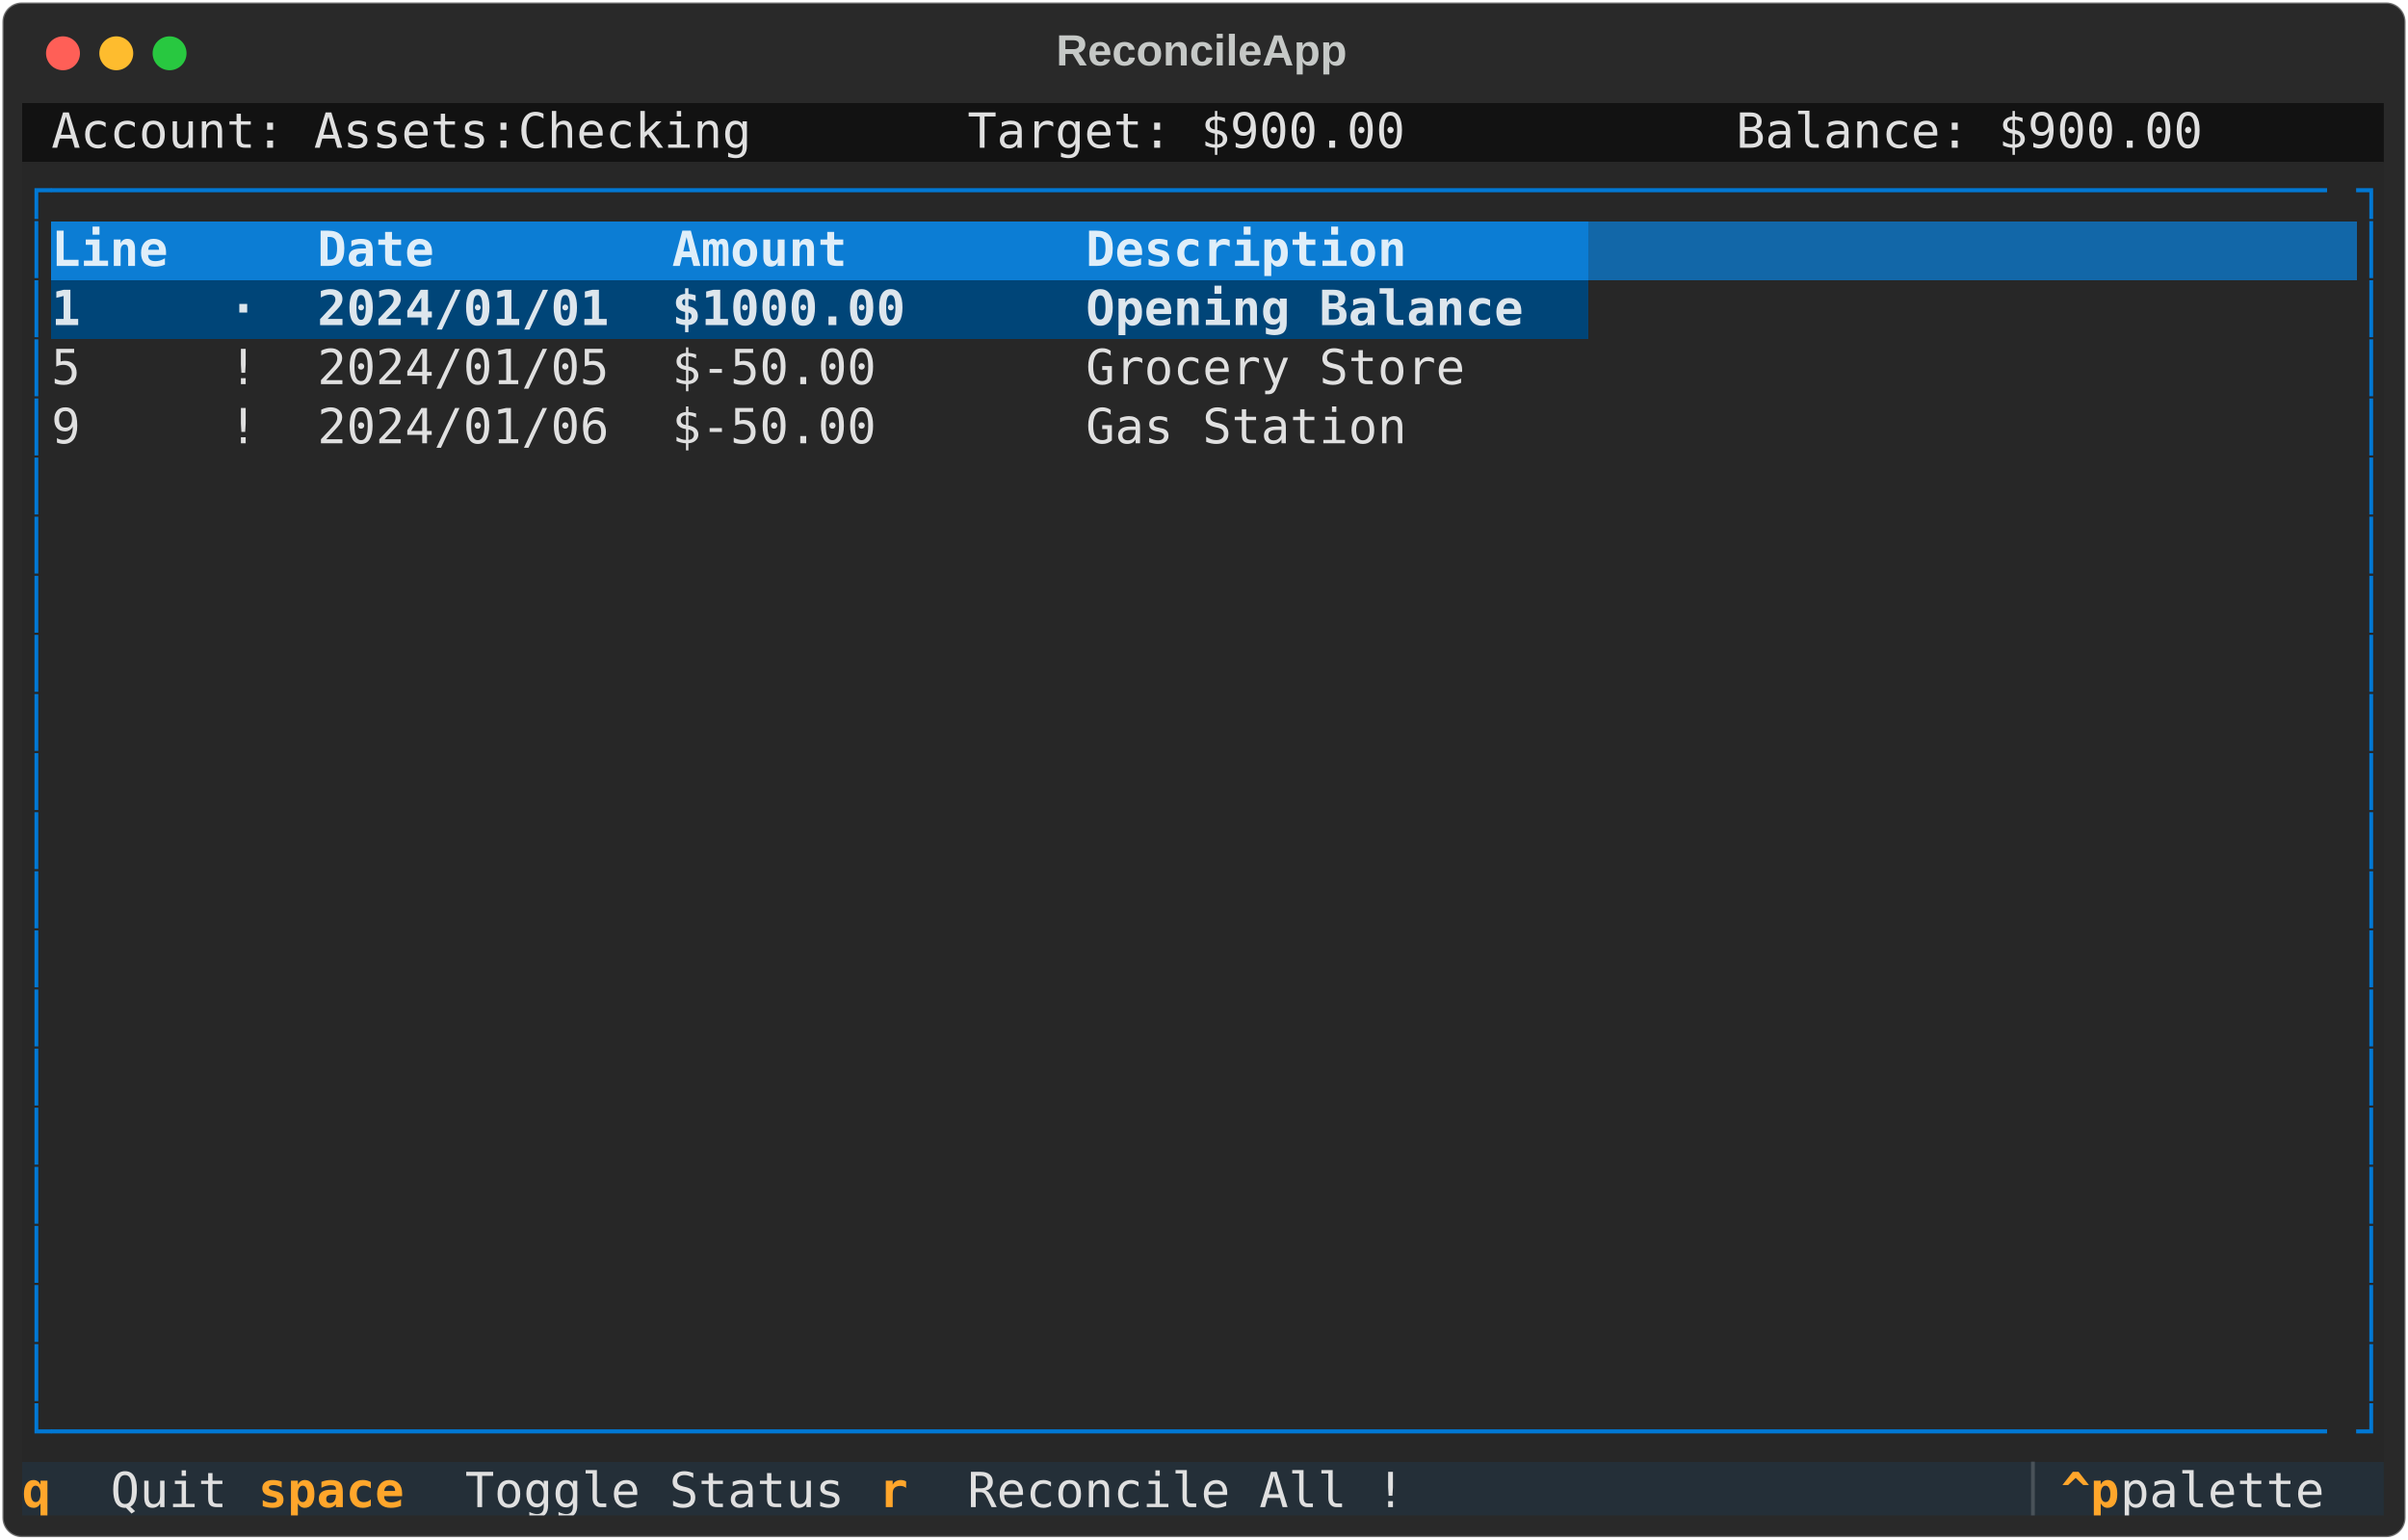
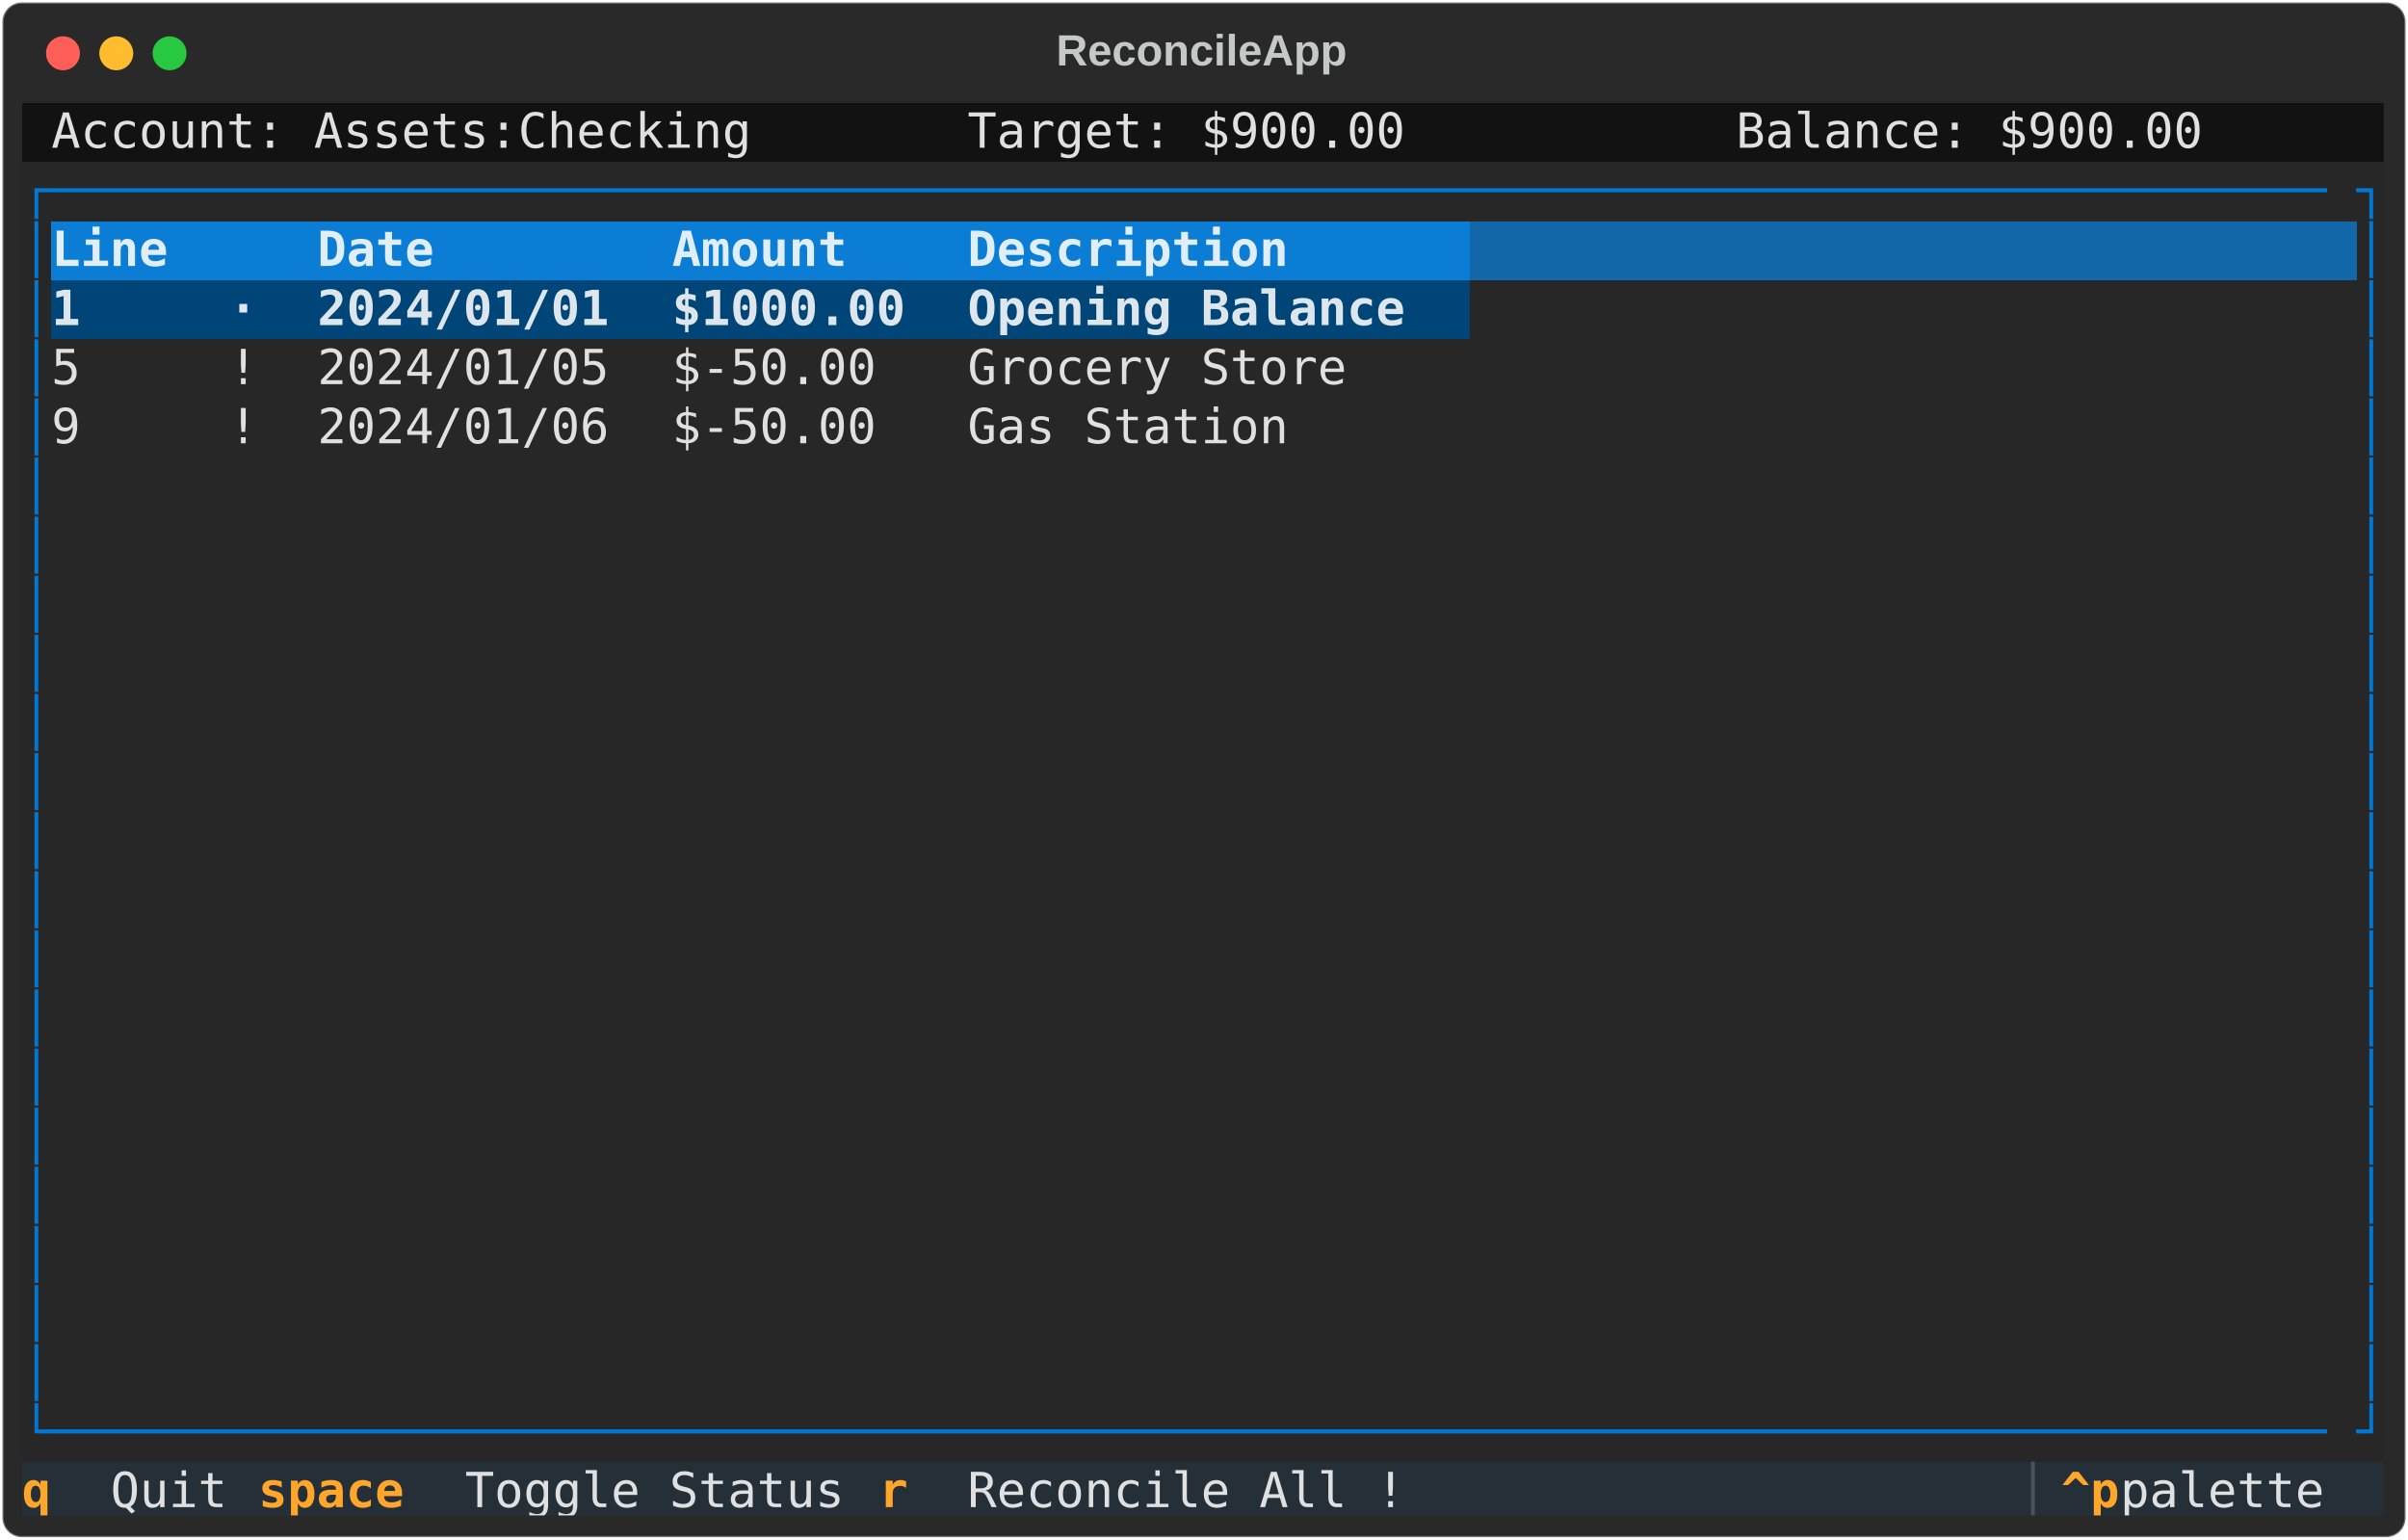
<svg xmlns="http://www.w3.org/2000/svg" class="rich-terminal" viewBox="0 0 994 635.6">
  <style>

    @font-face {
        font-family: "Fira Code";
        src: local("FiraCode-Regular"),
                url("https://cdnjs.cloudflare.com/ajax/libs/firacode/6.2.0/woff2/FiraCode-Regular.woff2") format("woff2"),
                url("https://cdnjs.cloudflare.com/ajax/libs/firacode/6.2.0/woff/FiraCode-Regular.woff") format("woff");
        font-style: normal;
        font-weight: 400;
    }
    @font-face {
        font-family: "Fira Code";
        src: local("FiraCode-Bold"),
                url("https://cdnjs.cloudflare.com/ajax/libs/firacode/6.2.0/woff2/FiraCode-Bold.woff2") format("woff2"),
                url("https://cdnjs.cloudflare.com/ajax/libs/firacode/6.2.0/woff/FiraCode-Bold.woff") format("woff");
        font-style: bold;
        font-weight: 700;
    }

-     .terminal-2423263764-matrix {
+     .terminal-3139310100-matrix {
        font-family: Fira Code, monospace;
        font-size: 20px;
        line-height: 24.4px;
        font-variant-east-asian: full-width;
    }

-     .terminal-2423263764-title {
+     .terminal-3139310100-title {
        font-size: 18px;
        font-weight: bold;
        font-family: arial;
    }

-     .terminal-2423263764-r1 { fill: #c5c8c6 }
- .terminal-2423263764-r2 { fill: #e0e0e0 }
- .terminal-2423263764-r3 { fill: #0178d4 }
- .terminal-2423263764-r4 { fill: #dfeef9;font-weight: bold }
- .terminal-2423263764-r5 { fill: #dfeef9 }
- .terminal-2423263764-r6 { fill: #dde6ed;font-weight: bold }
- .terminal-2423263764-r7 { fill: #ffa62b;font-weight: bold }
- .terminal-2423263764-r8 { fill: #495259 }
+     .terminal-3139310100-r1 { fill: #c5c8c6 }
+ .terminal-3139310100-r2 { fill: #e0e0e0 }
+ .terminal-3139310100-r3 { fill: #0178d4 }
+ .terminal-3139310100-r4 { fill: #dfeef9;font-weight: bold }
+ .terminal-3139310100-r5 { fill: #dfeef9 }
+ .terminal-3139310100-r6 { fill: #dde6ed;font-weight: bold }
+ .terminal-3139310100-r7 { fill: #ffa62b;font-weight: bold }
+ .terminal-3139310100-r8 { fill: #495259 }
    </style>
  <defs>
-     <clipPath id="terminal-2423263764-clip-terminal">
+     <clipPath id="terminal-3139310100-clip-terminal">
      <rect x="0" y="0" width="975.0" height="584.6" />
    </clipPath>
-     <clipPath id="terminal-2423263764-line-0">
+     <clipPath id="terminal-3139310100-line-0">
      <rect x="0" y="1.5" width="976" height="24.65" />
    </clipPath>
-     <clipPath id="terminal-2423263764-line-1">
+     <clipPath id="terminal-3139310100-line-1">
      <rect x="0" y="25.9" width="976" height="24.65" />
    </clipPath>
-     <clipPath id="terminal-2423263764-line-2">
+     <clipPath id="terminal-3139310100-line-2">
      <rect x="0" y="50.3" width="976" height="24.65" />
    </clipPath>
-     <clipPath id="terminal-2423263764-line-3">
+     <clipPath id="terminal-3139310100-line-3">
      <rect x="0" y="74.7" width="976" height="24.65" />
    </clipPath>
-     <clipPath id="terminal-2423263764-line-4">
+     <clipPath id="terminal-3139310100-line-4">
      <rect x="0" y="99.1" width="976" height="24.65" />
    </clipPath>
-     <clipPath id="terminal-2423263764-line-5">
+     <clipPath id="terminal-3139310100-line-5">
      <rect x="0" y="123.5" width="976" height="24.65" />
    </clipPath>
-     <clipPath id="terminal-2423263764-line-6">
+     <clipPath id="terminal-3139310100-line-6">
      <rect x="0" y="147.9" width="976" height="24.65" />
    </clipPath>
-     <clipPath id="terminal-2423263764-line-7">
+     <clipPath id="terminal-3139310100-line-7">
      <rect x="0" y="172.3" width="976" height="24.65" />
    </clipPath>
-     <clipPath id="terminal-2423263764-line-8">
+     <clipPath id="terminal-3139310100-line-8">
      <rect x="0" y="196.7" width="976" height="24.65" />
    </clipPath>
-     <clipPath id="terminal-2423263764-line-9">
+     <clipPath id="terminal-3139310100-line-9">
      <rect x="0" y="221.1" width="976" height="24.65" />
    </clipPath>
-     <clipPath id="terminal-2423263764-line-10">
+     <clipPath id="terminal-3139310100-line-10">
      <rect x="0" y="245.5" width="976" height="24.65" />
    </clipPath>
-     <clipPath id="terminal-2423263764-line-11">
+     <clipPath id="terminal-3139310100-line-11">
      <rect x="0" y="269.9" width="976" height="24.65" />
    </clipPath>
-     <clipPath id="terminal-2423263764-line-12">
+     <clipPath id="terminal-3139310100-line-12">
      <rect x="0" y="294.3" width="976" height="24.65" />
    </clipPath>
-     <clipPath id="terminal-2423263764-line-13">
+     <clipPath id="terminal-3139310100-line-13">
      <rect x="0" y="318.7" width="976" height="24.65" />
    </clipPath>
-     <clipPath id="terminal-2423263764-line-14">
+     <clipPath id="terminal-3139310100-line-14">
      <rect x="0" y="343.1" width="976" height="24.65" />
    </clipPath>
-     <clipPath id="terminal-2423263764-line-15">
+     <clipPath id="terminal-3139310100-line-15">
      <rect x="0" y="367.5" width="976" height="24.65" />
    </clipPath>
-     <clipPath id="terminal-2423263764-line-16">
+     <clipPath id="terminal-3139310100-line-16">
      <rect x="0" y="391.9" width="976" height="24.65" />
    </clipPath>
-     <clipPath id="terminal-2423263764-line-17">
+     <clipPath id="terminal-3139310100-line-17">
      <rect x="0" y="416.3" width="976" height="24.65" />
    </clipPath>
-     <clipPath id="terminal-2423263764-line-18">
+     <clipPath id="terminal-3139310100-line-18">
      <rect x="0" y="440.7" width="976" height="24.65" />
    </clipPath>
-     <clipPath id="terminal-2423263764-line-19">
+     <clipPath id="terminal-3139310100-line-19">
      <rect x="0" y="465.1" width="976" height="24.65" />
    </clipPath>
-     <clipPath id="terminal-2423263764-line-20">
+     <clipPath id="terminal-3139310100-line-20">
      <rect x="0" y="489.5" width="976" height="24.65" />
    </clipPath>
-     <clipPath id="terminal-2423263764-line-21">
+     <clipPath id="terminal-3139310100-line-21">
      <rect x="0" y="513.9" width="976" height="24.65" />
    </clipPath>
-     <clipPath id="terminal-2423263764-line-22">
+     <clipPath id="terminal-3139310100-line-22">
      <rect x="0" y="538.3" width="976" height="24.65" />
    </clipPath>
  </defs>
  <rect fill="#292929" stroke="rgba(255,255,255,0.35)" stroke-width="1" x="1" y="1" width="992" height="633.6" rx="8" />
-   <text class="terminal-2423263764-title" fill="#c5c8c6" text-anchor="middle" x="496" y="27">ReconcileApp</text>
+   <text class="terminal-3139310100-title" fill="#c5c8c6" text-anchor="middle" x="496" y="27">ReconcileApp</text>
  <g transform="translate(26,22)">
    <circle cx="0" cy="0" r="7" fill="#ff5f57" />
    <circle cx="22" cy="0" r="7" fill="#febc2e" />
    <circle cx="44" cy="0" r="7" fill="#28c840" />
  </g>
-   <g transform="translate(9, 41)" clip-path="url(#terminal-2423263764-clip-terminal)">
+   <g transform="translate(9, 41)" clip-path="url(#terminal-3139310100-clip-terminal)">
    <rect fill="#121212" x="0" y="1.5" width="12.2" height="24.65" shape-rendering="crispEdges" />
    <rect fill="#121212" x="12.2" y="1.5" width="292.8" height="24.65" shape-rendering="crispEdges" />
    <rect fill="#121212" x="305" y="1.5" width="12.2" height="24.65" shape-rendering="crispEdges" />
    <rect fill="#121212" x="317.2" y="1.5" width="73.2" height="24.65" shape-rendering="crispEdges" />
    <rect fill="#121212" x="390.4" y="1.5" width="183" height="24.65" shape-rendering="crispEdges" />
    <rect fill="#121212" x="573.4" y="1.5" width="73.2" height="24.65" shape-rendering="crispEdges" />
    <rect fill="#121212" x="646.6" y="1.5" width="61" height="24.65" shape-rendering="crispEdges" />
    <rect fill="#121212" x="707.6" y="1.5" width="195.2" height="24.65" shape-rendering="crispEdges" />
    <rect fill="#121212" x="902.8" y="1.5" width="73.2" height="24.65" shape-rendering="crispEdges" />
    <rect fill="#272727" x="0" y="25.9" width="12.2" height="24.65" shape-rendering="crispEdges" />
    <rect fill="#272727" x="12.2" y="25.9" width="951.6" height="24.65" shape-rendering="crispEdges" />
    <rect fill="#272727" x="963.8" y="25.9" width="12.2" height="24.65" shape-rendering="crispEdges" />
    <rect fill="#272727" x="0" y="50.3" width="12.2" height="24.65" shape-rendering="crispEdges" />
    <rect fill="#0c7dd4" x="12.2" y="50.3" width="73.2" height="24.65" shape-rendering="crispEdges" />
    <rect fill="#0c7dd4" x="85.4" y="50.3" width="36.6" height="24.65" shape-rendering="crispEdges" />
    <rect fill="#0c7dd4" x="122" y="50.3" width="146.4" height="24.65" shape-rendering="crispEdges" />
-     <rect fill="#0c7dd4" x="268.4" y="50.3" width="170.8" height="24.65" shape-rendering="crispEdges" />
-     <rect fill="#0c7dd4" x="439.2" y="50.3" width="207.4" height="24.65" shape-rendering="crispEdges" />
-     <rect fill="#1267a8" x="646.6" y="50.3" width="317.2" height="24.65" shape-rendering="crispEdges" />
+     <rect fill="#0c7dd4" x="268.4" y="50.3" width="122" height="24.65" shape-rendering="crispEdges" />
+     <rect fill="#0c7dd4" x="390.4" y="50.3" width="207.4" height="24.65" shape-rendering="crispEdges" />
+     <rect fill="#1267a8" x="597.8" y="50.3" width="366" height="24.65" shape-rendering="crispEdges" />
    <rect fill="#272727" x="963.8" y="50.3" width="12.2" height="24.65" shape-rendering="crispEdges" />
    <rect fill="#272727" x="0" y="74.7" width="12.2" height="24.65" shape-rendering="crispEdges" />
    <rect fill="#004578" x="12.2" y="74.7" width="73.2" height="24.65" shape-rendering="crispEdges" />
    <rect fill="#004578" x="85.4" y="74.7" width="36.6" height="24.65" shape-rendering="crispEdges" />
    <rect fill="#004578" x="122" y="74.7" width="146.4" height="24.65" shape-rendering="crispEdges" />
-     <rect fill="#004578" x="268.4" y="74.7" width="170.8" height="24.65" shape-rendering="crispEdges" />
-     <rect fill="#004578" x="439.2" y="74.7" width="207.4" height="24.65" shape-rendering="crispEdges" />
-     <rect fill="#272727" x="646.6" y="74.7" width="317.2" height="24.65" shape-rendering="crispEdges" />
+     <rect fill="#004578" x="268.4" y="74.7" width="122" height="24.65" shape-rendering="crispEdges" />
+     <rect fill="#004578" x="390.4" y="74.7" width="207.4" height="24.65" shape-rendering="crispEdges" />
+     <rect fill="#272727" x="597.8" y="74.7" width="366" height="24.65" shape-rendering="crispEdges" />
    <rect fill="#272727" x="963.8" y="74.7" width="12.2" height="24.65" shape-rendering="crispEdges" />
    <rect fill="#272727" x="0" y="99.1" width="12.2" height="24.65" shape-rendering="crispEdges" />
    <rect fill="#272727" x="12.2" y="99.1" width="73.2" height="24.65" shape-rendering="crispEdges" />
    <rect fill="#272727" x="85.4" y="99.1" width="36.6" height="24.65" shape-rendering="crispEdges" />
    <rect fill="#272727" x="122" y="99.1" width="146.4" height="24.65" shape-rendering="crispEdges" />
-     <rect fill="#272727" x="268.4" y="99.1" width="170.8" height="24.65" shape-rendering="crispEdges" />
-     <rect fill="#272727" x="439.2" y="99.1" width="207.4" height="24.65" shape-rendering="crispEdges" />
-     <rect fill="#272727" x="646.6" y="99.1" width="317.2" height="24.65" shape-rendering="crispEdges" />
+     <rect fill="#272727" x="268.4" y="99.1" width="122" height="24.65" shape-rendering="crispEdges" />
+     <rect fill="#272727" x="390.4" y="99.1" width="207.4" height="24.65" shape-rendering="crispEdges" />
+     <rect fill="#272727" x="597.8" y="99.1" width="366" height="24.65" shape-rendering="crispEdges" />
    <rect fill="#272727" x="963.8" y="99.1" width="12.2" height="24.65" shape-rendering="crispEdges" />
    <rect fill="#272727" x="0" y="123.5" width="12.2" height="24.65" shape-rendering="crispEdges" />
    <rect fill="#272727" x="12.2" y="123.5" width="73.2" height="24.65" shape-rendering="crispEdges" />
    <rect fill="#272727" x="85.4" y="123.5" width="36.6" height="24.65" shape-rendering="crispEdges" />
    <rect fill="#272727" x="122" y="123.5" width="146.4" height="24.65" shape-rendering="crispEdges" />
-     <rect fill="#272727" x="268.4" y="123.5" width="170.8" height="24.65" shape-rendering="crispEdges" />
-     <rect fill="#272727" x="439.2" y="123.5" width="207.4" height="24.65" shape-rendering="crispEdges" />
-     <rect fill="#272727" x="646.6" y="123.5" width="317.2" height="24.65" shape-rendering="crispEdges" />
+     <rect fill="#272727" x="268.4" y="123.5" width="122" height="24.65" shape-rendering="crispEdges" />
+     <rect fill="#272727" x="390.4" y="123.5" width="207.4" height="24.65" shape-rendering="crispEdges" />
+     <rect fill="#272727" x="597.8" y="123.5" width="366" height="24.65" shape-rendering="crispEdges" />
    <rect fill="#272727" x="963.8" y="123.5" width="12.2" height="24.65" shape-rendering="crispEdges" />
    <rect fill="#272727" x="0" y="147.9" width="12.2" height="24.65" shape-rendering="crispEdges" />
    <rect fill="#272727" x="12.2" y="147.9" width="951.6" height="24.65" shape-rendering="crispEdges" />
    <rect fill="#272727" x="963.8" y="147.9" width="12.2" height="24.65" shape-rendering="crispEdges" />
    <rect fill="#272727" x="0" y="172.3" width="12.2" height="24.65" shape-rendering="crispEdges" />
    <rect fill="#272727" x="12.2" y="172.3" width="951.6" height="24.65" shape-rendering="crispEdges" />
    <rect fill="#272727" x="963.8" y="172.3" width="12.2" height="24.65" shape-rendering="crispEdges" />
    <rect fill="#272727" x="0" y="196.7" width="12.2" height="24.65" shape-rendering="crispEdges" />
    <rect fill="#272727" x="12.2" y="196.7" width="951.6" height="24.65" shape-rendering="crispEdges" />
    <rect fill="#272727" x="963.8" y="196.7" width="12.2" height="24.65" shape-rendering="crispEdges" />
    <rect fill="#272727" x="0" y="221.1" width="12.2" height="24.65" shape-rendering="crispEdges" />
    <rect fill="#272727" x="12.2" y="221.1" width="951.6" height="24.65" shape-rendering="crispEdges" />
    <rect fill="#272727" x="963.8" y="221.1" width="12.2" height="24.65" shape-rendering="crispEdges" />
    <rect fill="#272727" x="0" y="245.5" width="12.2" height="24.65" shape-rendering="crispEdges" />
    <rect fill="#272727" x="12.2" y="245.5" width="951.6" height="24.65" shape-rendering="crispEdges" />
    <rect fill="#272727" x="963.8" y="245.5" width="12.2" height="24.65" shape-rendering="crispEdges" />
    <rect fill="#272727" x="0" y="269.9" width="12.2" height="24.65" shape-rendering="crispEdges" />
    <rect fill="#272727" x="12.2" y="269.9" width="951.6" height="24.65" shape-rendering="crispEdges" />
    <rect fill="#272727" x="963.8" y="269.9" width="12.2" height="24.65" shape-rendering="crispEdges" />
    <rect fill="#272727" x="0" y="294.3" width="12.2" height="24.65" shape-rendering="crispEdges" />
    <rect fill="#272727" x="12.2" y="294.3" width="951.6" height="24.65" shape-rendering="crispEdges" />
    <rect fill="#272727" x="963.8" y="294.3" width="12.2" height="24.65" shape-rendering="crispEdges" />
    <rect fill="#272727" x="0" y="318.7" width="12.2" height="24.65" shape-rendering="crispEdges" />
    <rect fill="#272727" x="12.2" y="318.7" width="951.6" height="24.65" shape-rendering="crispEdges" />
    <rect fill="#272727" x="963.8" y="318.7" width="12.2" height="24.65" shape-rendering="crispEdges" />
    <rect fill="#272727" x="0" y="343.1" width="12.2" height="24.65" shape-rendering="crispEdges" />
    <rect fill="#272727" x="12.2" y="343.1" width="951.6" height="24.65" shape-rendering="crispEdges" />
    <rect fill="#272727" x="963.8" y="343.1" width="12.2" height="24.65" shape-rendering="crispEdges" />
    <rect fill="#272727" x="0" y="367.5" width="12.2" height="24.65" shape-rendering="crispEdges" />
    <rect fill="#272727" x="12.2" y="367.5" width="951.6" height="24.65" shape-rendering="crispEdges" />
    <rect fill="#272727" x="963.8" y="367.5" width="12.2" height="24.65" shape-rendering="crispEdges" />
    <rect fill="#272727" x="0" y="391.9" width="12.2" height="24.65" shape-rendering="crispEdges" />
    <rect fill="#272727" x="12.2" y="391.9" width="951.6" height="24.65" shape-rendering="crispEdges" />
    <rect fill="#272727" x="963.8" y="391.9" width="12.2" height="24.65" shape-rendering="crispEdges" />
    <rect fill="#272727" x="0" y="416.3" width="12.2" height="24.65" shape-rendering="crispEdges" />
    <rect fill="#272727" x="12.2" y="416.3" width="951.6" height="24.65" shape-rendering="crispEdges" />
    <rect fill="#272727" x="963.8" y="416.3" width="12.2" height="24.65" shape-rendering="crispEdges" />
    <rect fill="#272727" x="0" y="440.7" width="12.2" height="24.65" shape-rendering="crispEdges" />
    <rect fill="#272727" x="12.2" y="440.7" width="951.6" height="24.65" shape-rendering="crispEdges" />
    <rect fill="#272727" x="963.8" y="440.7" width="12.2" height="24.65" shape-rendering="crispEdges" />
    <rect fill="#272727" x="0" y="465.1" width="12.2" height="24.65" shape-rendering="crispEdges" />
    <rect fill="#272727" x="12.2" y="465.1" width="951.6" height="24.65" shape-rendering="crispEdges" />
    <rect fill="#272727" x="963.8" y="465.1" width="12.2" height="24.65" shape-rendering="crispEdges" />
    <rect fill="#272727" x="0" y="489.5" width="12.2" height="24.65" shape-rendering="crispEdges" />
    <rect fill="#272727" x="12.2" y="489.5" width="951.6" height="24.65" shape-rendering="crispEdges" />
    <rect fill="#272727" x="963.8" y="489.5" width="12.2" height="24.65" shape-rendering="crispEdges" />
    <rect fill="#272727" x="0" y="513.9" width="12.2" height="24.65" shape-rendering="crispEdges" />
    <rect fill="#272727" x="12.2" y="513.9" width="951.6" height="24.65" shape-rendering="crispEdges" />
    <rect fill="#272727" x="963.8" y="513.9" width="12.2" height="24.65" shape-rendering="crispEdges" />
    <rect fill="#272727" x="0" y="538.3" width="12.2" height="24.65" shape-rendering="crispEdges" />
    <rect fill="#272727" x="12.2" y="538.3" width="951.6" height="24.65" shape-rendering="crispEdges" />
    <rect fill="#272727" x="963.8" y="538.3" width="12.2" height="24.65" shape-rendering="crispEdges" />
    <rect fill="#242f38" x="0" y="562.7" width="36.6" height="24.65" shape-rendering="crispEdges" />
    <rect fill="#242f38" x="36.6" y="562.7" width="61" height="24.65" shape-rendering="crispEdges" />
    <rect fill="#242f38" x="97.6" y="562.7" width="85.4" height="24.65" shape-rendering="crispEdges" />
    <rect fill="#242f38" x="183" y="562.7" width="170.8" height="24.65" shape-rendering="crispEdges" />
    <rect fill="#242f38" x="353.8" y="562.7" width="36.6" height="24.65" shape-rendering="crispEdges" />
    <rect fill="#242f38" x="390.4" y="562.7" width="195.2" height="24.65" shape-rendering="crispEdges" />
    <rect fill="#242f38" x="585.6" y="562.7" width="244" height="24.65" shape-rendering="crispEdges" />
    <rect fill="#242f38" x="829.6" y="562.7" width="12.2" height="24.65" shape-rendering="crispEdges" />
    <rect fill="#242f38" x="841.8" y="562.7" width="24.4" height="24.65" shape-rendering="crispEdges" />
    <rect fill="#242f38" x="866.2" y="562.7" width="97.6" height="24.65" shape-rendering="crispEdges" />
    <rect fill="#242f38" x="963.8" y="562.7" width="12.2" height="24.65" shape-rendering="crispEdges" />
-     <g class="terminal-2423263764-matrix">
-       <text class="terminal-2423263764-r2" x="12.2" y="20" textLength="292.8" clip-path="url(#terminal-2423263764-line-0)">Account: Assets:Checking</text>
-       <text class="terminal-2423263764-r2" x="390.4" y="20" textLength="183" clip-path="url(#terminal-2423263764-line-0)">Target: $900.00</text>
-       <text class="terminal-2423263764-r2" x="707.6" y="20" textLength="195.2" clip-path="url(#terminal-2423263764-line-0)">Balance: $900.00</text>
-       <text class="terminal-2423263764-r1" x="976" y="20" textLength="12.2" clip-path="url(#terminal-2423263764-line-0)">
- </text>
-       <text class="terminal-2423263764-r3" x="0" y="44.4" textLength="12.2" clip-path="url(#terminal-2423263764-line-1)">┌</text>
-       <text class="terminal-2423263764-r3" x="12.2" y="44.4" textLength="951.6" clip-path="url(#terminal-2423263764-line-1)">──────────────────────────────────────────────────────────────────────────────</text>
-       <text class="terminal-2423263764-r3" x="963.8" y="44.4" textLength="12.2" clip-path="url(#terminal-2423263764-line-1)">┐</text>
-       <text class="terminal-2423263764-r1" x="976" y="44.4" textLength="12.2" clip-path="url(#terminal-2423263764-line-1)">
- </text>
-       <text class="terminal-2423263764-r3" x="0" y="68.8" textLength="12.2" clip-path="url(#terminal-2423263764-line-2)">│</text>
-       <text class="terminal-2423263764-r4" x="12.2" y="68.8" textLength="73.2" clip-path="url(#terminal-2423263764-line-2)"> Line </text>
-       <text class="terminal-2423263764-r4" x="122" y="68.8" textLength="146.4" clip-path="url(#terminal-2423263764-line-2)"> Date       </text>
-       <text class="terminal-2423263764-r4" x="268.4" y="68.8" textLength="170.8" clip-path="url(#terminal-2423263764-line-2)"> Amount       </text>
-       <text class="terminal-2423263764-r4" x="439.2" y="68.8" textLength="207.4" clip-path="url(#terminal-2423263764-line-2)"> Description     </text>
-       <text class="terminal-2423263764-r3" x="963.8" y="68.8" textLength="12.2" clip-path="url(#terminal-2423263764-line-2)">│</text>
-       <text class="terminal-2423263764-r1" x="976" y="68.8" textLength="12.2" clip-path="url(#terminal-2423263764-line-2)">
- </text>
-       <text class="terminal-2423263764-r3" x="0" y="93.2" textLength="12.2" clip-path="url(#terminal-2423263764-line-3)">│</text>
-       <text class="terminal-2423263764-r6" x="12.2" y="93.2" textLength="73.2" clip-path="url(#terminal-2423263764-line-3)"> 1    </text>
-       <text class="terminal-2423263764-r6" x="85.4" y="93.2" textLength="36.6" clip-path="url(#terminal-2423263764-line-3)"> · </text>
-       <text class="terminal-2423263764-r6" x="122" y="93.2" textLength="146.4" clip-path="url(#terminal-2423263764-line-3)"> 2024/01/01 </text>
-       <text class="terminal-2423263764-r6" x="268.4" y="93.2" textLength="170.8" clip-path="url(#terminal-2423263764-line-3)"> $1000.00     </text>
-       <text class="terminal-2423263764-r6" x="439.2" y="93.2" textLength="207.4" clip-path="url(#terminal-2423263764-line-3)"> Opening Balance </text>
-       <text class="terminal-2423263764-r3" x="963.8" y="93.2" textLength="12.2" clip-path="url(#terminal-2423263764-line-3)">│</text>
-       <text class="terminal-2423263764-r1" x="976" y="93.2" textLength="12.2" clip-path="url(#terminal-2423263764-line-3)">
- </text>
-       <text class="terminal-2423263764-r3" x="0" y="117.6" textLength="12.2" clip-path="url(#terminal-2423263764-line-4)">│</text>
-       <text class="terminal-2423263764-r2" x="12.2" y="117.6" textLength="73.2" clip-path="url(#terminal-2423263764-line-4)"> 5    </text>
-       <text class="terminal-2423263764-r2" x="85.4" y="117.6" textLength="36.6" clip-path="url(#terminal-2423263764-line-4)"> ! </text>
-       <text class="terminal-2423263764-r2" x="122" y="117.6" textLength="146.4" clip-path="url(#terminal-2423263764-line-4)"> 2024/01/05 </text>
-       <text class="terminal-2423263764-r2" x="268.4" y="117.6" textLength="170.8" clip-path="url(#terminal-2423263764-line-4)"> $-50.00      </text>
-       <text class="terminal-2423263764-r2" x="439.2" y="117.6" textLength="207.4" clip-path="url(#terminal-2423263764-line-4)"> Grocery Store   </text>
-       <text class="terminal-2423263764-r3" x="963.8" y="117.6" textLength="12.2" clip-path="url(#terminal-2423263764-line-4)">│</text>
-       <text class="terminal-2423263764-r1" x="976" y="117.6" textLength="12.2" clip-path="url(#terminal-2423263764-line-4)">
- </text>
-       <text class="terminal-2423263764-r3" x="0" y="142" textLength="12.2" clip-path="url(#terminal-2423263764-line-5)">│</text>
-       <text class="terminal-2423263764-r2" x="12.2" y="142" textLength="73.2" clip-path="url(#terminal-2423263764-line-5)"> 9    </text>
-       <text class="terminal-2423263764-r2" x="85.4" y="142" textLength="36.6" clip-path="url(#terminal-2423263764-line-5)"> ! </text>
-       <text class="terminal-2423263764-r2" x="122" y="142" textLength="146.4" clip-path="url(#terminal-2423263764-line-5)"> 2024/01/06 </text>
-       <text class="terminal-2423263764-r2" x="268.4" y="142" textLength="170.8" clip-path="url(#terminal-2423263764-line-5)"> $-50.00      </text>
-       <text class="terminal-2423263764-r2" x="439.2" y="142" textLength="207.4" clip-path="url(#terminal-2423263764-line-5)"> Gas Station     </text>
-       <text class="terminal-2423263764-r3" x="963.8" y="142" textLength="12.2" clip-path="url(#terminal-2423263764-line-5)">│</text>
-       <text class="terminal-2423263764-r1" x="976" y="142" textLength="12.2" clip-path="url(#terminal-2423263764-line-5)">
- </text>
-       <text class="terminal-2423263764-r3" x="0" y="166.4" textLength="12.2" clip-path="url(#terminal-2423263764-line-6)">│</text>
-       <text class="terminal-2423263764-r3" x="963.8" y="166.4" textLength="12.2" clip-path="url(#terminal-2423263764-line-6)">│</text>
-       <text class="terminal-2423263764-r1" x="976" y="166.4" textLength="12.2" clip-path="url(#terminal-2423263764-line-6)">
- </text>
-       <text class="terminal-2423263764-r3" x="0" y="190.8" textLength="12.2" clip-path="url(#terminal-2423263764-line-7)">│</text>
-       <text class="terminal-2423263764-r3" x="963.8" y="190.8" textLength="12.2" clip-path="url(#terminal-2423263764-line-7)">│</text>
-       <text class="terminal-2423263764-r1" x="976" y="190.8" textLength="12.2" clip-path="url(#terminal-2423263764-line-7)">
- </text>
-       <text class="terminal-2423263764-r3" x="0" y="215.2" textLength="12.2" clip-path="url(#terminal-2423263764-line-8)">│</text>
-       <text class="terminal-2423263764-r3" x="963.8" y="215.2" textLength="12.2" clip-path="url(#terminal-2423263764-line-8)">│</text>
-       <text class="terminal-2423263764-r1" x="976" y="215.2" textLength="12.2" clip-path="url(#terminal-2423263764-line-8)">
- </text>
-       <text class="terminal-2423263764-r3" x="0" y="239.6" textLength="12.2" clip-path="url(#terminal-2423263764-line-9)">│</text>
-       <text class="terminal-2423263764-r3" x="963.8" y="239.6" textLength="12.2" clip-path="url(#terminal-2423263764-line-9)">│</text>
-       <text class="terminal-2423263764-r1" x="976" y="239.6" textLength="12.2" clip-path="url(#terminal-2423263764-line-9)">
- </text>
-       <text class="terminal-2423263764-r3" x="0" y="264" textLength="12.2" clip-path="url(#terminal-2423263764-line-10)">│</text>
-       <text class="terminal-2423263764-r3" x="963.8" y="264" textLength="12.2" clip-path="url(#terminal-2423263764-line-10)">│</text>
-       <text class="terminal-2423263764-r1" x="976" y="264" textLength="12.2" clip-path="url(#terminal-2423263764-line-10)">
- </text>
-       <text class="terminal-2423263764-r3" x="0" y="288.4" textLength="12.2" clip-path="url(#terminal-2423263764-line-11)">│</text>
-       <text class="terminal-2423263764-r3" x="963.8" y="288.4" textLength="12.2" clip-path="url(#terminal-2423263764-line-11)">│</text>
-       <text class="terminal-2423263764-r1" x="976" y="288.4" textLength="12.2" clip-path="url(#terminal-2423263764-line-11)">
- </text>
-       <text class="terminal-2423263764-r3" x="0" y="312.8" textLength="12.2" clip-path="url(#terminal-2423263764-line-12)">│</text>
-       <text class="terminal-2423263764-r3" x="963.8" y="312.8" textLength="12.2" clip-path="url(#terminal-2423263764-line-12)">│</text>
-       <text class="terminal-2423263764-r1" x="976" y="312.8" textLength="12.2" clip-path="url(#terminal-2423263764-line-12)">
- </text>
-       <text class="terminal-2423263764-r3" x="0" y="337.2" textLength="12.2" clip-path="url(#terminal-2423263764-line-13)">│</text>
-       <text class="terminal-2423263764-r3" x="963.8" y="337.2" textLength="12.2" clip-path="url(#terminal-2423263764-line-13)">│</text>
-       <text class="terminal-2423263764-r1" x="976" y="337.2" textLength="12.2" clip-path="url(#terminal-2423263764-line-13)">
- </text>
-       <text class="terminal-2423263764-r3" x="0" y="361.6" textLength="12.2" clip-path="url(#terminal-2423263764-line-14)">│</text>
-       <text class="terminal-2423263764-r3" x="963.8" y="361.6" textLength="12.2" clip-path="url(#terminal-2423263764-line-14)">│</text>
-       <text class="terminal-2423263764-r1" x="976" y="361.6" textLength="12.2" clip-path="url(#terminal-2423263764-line-14)">
- </text>
-       <text class="terminal-2423263764-r3" x="0" y="386" textLength="12.2" clip-path="url(#terminal-2423263764-line-15)">│</text>
-       <text class="terminal-2423263764-r3" x="963.8" y="386" textLength="12.2" clip-path="url(#terminal-2423263764-line-15)">│</text>
-       <text class="terminal-2423263764-r1" x="976" y="386" textLength="12.2" clip-path="url(#terminal-2423263764-line-15)">
- </text>
-       <text class="terminal-2423263764-r3" x="0" y="410.4" textLength="12.2" clip-path="url(#terminal-2423263764-line-16)">│</text>
-       <text class="terminal-2423263764-r3" x="963.8" y="410.4" textLength="12.2" clip-path="url(#terminal-2423263764-line-16)">│</text>
-       <text class="terminal-2423263764-r1" x="976" y="410.4" textLength="12.2" clip-path="url(#terminal-2423263764-line-16)">
- </text>
-       <text class="terminal-2423263764-r3" x="0" y="434.8" textLength="12.2" clip-path="url(#terminal-2423263764-line-17)">│</text>
-       <text class="terminal-2423263764-r3" x="963.8" y="434.8" textLength="12.2" clip-path="url(#terminal-2423263764-line-17)">│</text>
-       <text class="terminal-2423263764-r1" x="976" y="434.8" textLength="12.2" clip-path="url(#terminal-2423263764-line-17)">
- </text>
-       <text class="terminal-2423263764-r3" x="0" y="459.2" textLength="12.2" clip-path="url(#terminal-2423263764-line-18)">│</text>
-       <text class="terminal-2423263764-r3" x="963.8" y="459.2" textLength="12.2" clip-path="url(#terminal-2423263764-line-18)">│</text>
-       <text class="terminal-2423263764-r1" x="976" y="459.2" textLength="12.2" clip-path="url(#terminal-2423263764-line-18)">
- </text>
-       <text class="terminal-2423263764-r3" x="0" y="483.6" textLength="12.2" clip-path="url(#terminal-2423263764-line-19)">│</text>
-       <text class="terminal-2423263764-r3" x="963.8" y="483.6" textLength="12.2" clip-path="url(#terminal-2423263764-line-19)">│</text>
-       <text class="terminal-2423263764-r1" x="976" y="483.6" textLength="12.2" clip-path="url(#terminal-2423263764-line-19)">
- </text>
-       <text class="terminal-2423263764-r3" x="0" y="508" textLength="12.2" clip-path="url(#terminal-2423263764-line-20)">│</text>
-       <text class="terminal-2423263764-r3" x="963.8" y="508" textLength="12.2" clip-path="url(#terminal-2423263764-line-20)">│</text>
-       <text class="terminal-2423263764-r1" x="976" y="508" textLength="12.2" clip-path="url(#terminal-2423263764-line-20)">
- </text>
-       <text class="terminal-2423263764-r3" x="0" y="532.4" textLength="12.2" clip-path="url(#terminal-2423263764-line-21)">│</text>
-       <text class="terminal-2423263764-r3" x="963.8" y="532.4" textLength="12.2" clip-path="url(#terminal-2423263764-line-21)">│</text>
-       <text class="terminal-2423263764-r1" x="976" y="532.4" textLength="12.2" clip-path="url(#terminal-2423263764-line-21)">
- </text>
-       <text class="terminal-2423263764-r3" x="0" y="556.8" textLength="12.2" clip-path="url(#terminal-2423263764-line-22)">└</text>
-       <text class="terminal-2423263764-r3" x="12.2" y="556.8" textLength="951.6" clip-path="url(#terminal-2423263764-line-22)">──────────────────────────────────────────────────────────────────────────────</text>
-       <text class="terminal-2423263764-r3" x="963.8" y="556.8" textLength="12.2" clip-path="url(#terminal-2423263764-line-22)">┘</text>
-       <text class="terminal-2423263764-r1" x="976" y="556.8" textLength="12.2" clip-path="url(#terminal-2423263764-line-22)">
- </text>
-       <text class="terminal-2423263764-r7" x="0" y="581.2" textLength="36.6" clip-path="url(#terminal-2423263764-line-23)"> q </text>
-       <text class="terminal-2423263764-r2" x="36.6" y="581.2" textLength="61" clip-path="url(#terminal-2423263764-line-23)">Quit </text>
-       <text class="terminal-2423263764-r7" x="97.6" y="581.2" textLength="85.4" clip-path="url(#terminal-2423263764-line-23)"> space </text>
-       <text class="terminal-2423263764-r2" x="183" y="581.2" textLength="170.8" clip-path="url(#terminal-2423263764-line-23)">Toggle Status </text>
-       <text class="terminal-2423263764-r7" x="353.8" y="581.2" textLength="36.6" clip-path="url(#terminal-2423263764-line-23)"> r </text>
-       <text class="terminal-2423263764-r2" x="390.4" y="581.2" textLength="195.2" clip-path="url(#terminal-2423263764-line-23)">Reconcile All ! </text>
-       <text class="terminal-2423263764-r8" x="829.6" y="581.2" textLength="12.2" clip-path="url(#terminal-2423263764-line-23)">▏</text>
-       <text class="terminal-2423263764-r7" x="841.8" y="581.2" textLength="24.4" clip-path="url(#terminal-2423263764-line-23)">^p</text>
-       <text class="terminal-2423263764-r2" x="866.2" y="581.2" textLength="97.6" clip-path="url(#terminal-2423263764-line-23)"> palette</text>
+     <g class="terminal-3139310100-matrix">
+       <text class="terminal-3139310100-r2" x="12.2" y="20" textLength="292.8" clip-path="url(#terminal-3139310100-line-0)">Account: Assets:Checking</text>
+       <text class="terminal-3139310100-r2" x="390.4" y="20" textLength="183" clip-path="url(#terminal-3139310100-line-0)">Target: $900.00</text>
+       <text class="terminal-3139310100-r2" x="707.6" y="20" textLength="195.2" clip-path="url(#terminal-3139310100-line-0)">Balance: $900.00</text>
+       <text class="terminal-3139310100-r1" x="976" y="20" textLength="12.2" clip-path="url(#terminal-3139310100-line-0)">
+ </text>
+       <text class="terminal-3139310100-r3" x="0" y="44.4" textLength="12.2" clip-path="url(#terminal-3139310100-line-1)">┌</text>
+       <text class="terminal-3139310100-r3" x="12.2" y="44.4" textLength="951.6" clip-path="url(#terminal-3139310100-line-1)">──────────────────────────────────────────────────────────────────────────────</text>
+       <text class="terminal-3139310100-r3" x="963.8" y="44.4" textLength="12.2" clip-path="url(#terminal-3139310100-line-1)">┐</text>
+       <text class="terminal-3139310100-r1" x="976" y="44.4" textLength="12.2" clip-path="url(#terminal-3139310100-line-1)">
+ </text>
+       <text class="terminal-3139310100-r3" x="0" y="68.8" textLength="12.2" clip-path="url(#terminal-3139310100-line-2)">│</text>
+       <text class="terminal-3139310100-r4" x="12.2" y="68.8" textLength="73.2" clip-path="url(#terminal-3139310100-line-2)"> Line </text>
+       <text class="terminal-3139310100-r4" x="122" y="68.8" textLength="146.4" clip-path="url(#terminal-3139310100-line-2)"> Date       </text>
+       <text class="terminal-3139310100-r4" x="268.4" y="68.8" textLength="122" clip-path="url(#terminal-3139310100-line-2)"> Amount   </text>
+       <text class="terminal-3139310100-r4" x="390.4" y="68.8" textLength="207.4" clip-path="url(#terminal-3139310100-line-2)"> Description     </text>
+       <text class="terminal-3139310100-r3" x="963.8" y="68.8" textLength="12.2" clip-path="url(#terminal-3139310100-line-2)">│</text>
+       <text class="terminal-3139310100-r1" x="976" y="68.8" textLength="12.2" clip-path="url(#terminal-3139310100-line-2)">
+ </text>
+       <text class="terminal-3139310100-r3" x="0" y="93.2" textLength="12.2" clip-path="url(#terminal-3139310100-line-3)">│</text>
+       <text class="terminal-3139310100-r6" x="12.2" y="93.2" textLength="73.2" clip-path="url(#terminal-3139310100-line-3)"> 1    </text>
+       <text class="terminal-3139310100-r6" x="85.4" y="93.2" textLength="36.6" clip-path="url(#terminal-3139310100-line-3)"> · </text>
+       <text class="terminal-3139310100-r6" x="122" y="93.2" textLength="146.4" clip-path="url(#terminal-3139310100-line-3)"> 2024/01/01 </text>
+       <text class="terminal-3139310100-r6" x="268.4" y="93.2" textLength="122" clip-path="url(#terminal-3139310100-line-3)"> $1000.00 </text>
+       <text class="terminal-3139310100-r6" x="390.4" y="93.2" textLength="207.4" clip-path="url(#terminal-3139310100-line-3)"> Opening Balance </text>
+       <text class="terminal-3139310100-r3" x="963.8" y="93.2" textLength="12.2" clip-path="url(#terminal-3139310100-line-3)">│</text>
+       <text class="terminal-3139310100-r1" x="976" y="93.2" textLength="12.2" clip-path="url(#terminal-3139310100-line-3)">
+ </text>
+       <text class="terminal-3139310100-r3" x="0" y="117.6" textLength="12.2" clip-path="url(#terminal-3139310100-line-4)">│</text>
+       <text class="terminal-3139310100-r2" x="12.2" y="117.6" textLength="73.2" clip-path="url(#terminal-3139310100-line-4)"> 5    </text>
+       <text class="terminal-3139310100-r2" x="85.4" y="117.6" textLength="36.6" clip-path="url(#terminal-3139310100-line-4)"> ! </text>
+       <text class="terminal-3139310100-r2" x="122" y="117.6" textLength="146.4" clip-path="url(#terminal-3139310100-line-4)"> 2024/01/05 </text>
+       <text class="terminal-3139310100-r2" x="268.4" y="117.6" textLength="122" clip-path="url(#terminal-3139310100-line-4)"> $-50.00  </text>
+       <text class="terminal-3139310100-r2" x="390.4" y="117.6" textLength="207.4" clip-path="url(#terminal-3139310100-line-4)"> Grocery Store   </text>
+       <text class="terminal-3139310100-r3" x="963.8" y="117.6" textLength="12.2" clip-path="url(#terminal-3139310100-line-4)">│</text>
+       <text class="terminal-3139310100-r1" x="976" y="117.6" textLength="12.2" clip-path="url(#terminal-3139310100-line-4)">
+ </text>
+       <text class="terminal-3139310100-r3" x="0" y="142" textLength="12.2" clip-path="url(#terminal-3139310100-line-5)">│</text>
+       <text class="terminal-3139310100-r2" x="12.2" y="142" textLength="73.2" clip-path="url(#terminal-3139310100-line-5)"> 9    </text>
+       <text class="terminal-3139310100-r2" x="85.4" y="142" textLength="36.6" clip-path="url(#terminal-3139310100-line-5)"> ! </text>
+       <text class="terminal-3139310100-r2" x="122" y="142" textLength="146.4" clip-path="url(#terminal-3139310100-line-5)"> 2024/01/06 </text>
+       <text class="terminal-3139310100-r2" x="268.4" y="142" textLength="122" clip-path="url(#terminal-3139310100-line-5)"> $-50.00  </text>
+       <text class="terminal-3139310100-r2" x="390.4" y="142" textLength="207.4" clip-path="url(#terminal-3139310100-line-5)"> Gas Station     </text>
+       <text class="terminal-3139310100-r3" x="963.8" y="142" textLength="12.2" clip-path="url(#terminal-3139310100-line-5)">│</text>
+       <text class="terminal-3139310100-r1" x="976" y="142" textLength="12.2" clip-path="url(#terminal-3139310100-line-5)">
+ </text>
+       <text class="terminal-3139310100-r3" x="0" y="166.4" textLength="12.2" clip-path="url(#terminal-3139310100-line-6)">│</text>
+       <text class="terminal-3139310100-r3" x="963.8" y="166.4" textLength="12.2" clip-path="url(#terminal-3139310100-line-6)">│</text>
+       <text class="terminal-3139310100-r1" x="976" y="166.4" textLength="12.2" clip-path="url(#terminal-3139310100-line-6)">
+ </text>
+       <text class="terminal-3139310100-r3" x="0" y="190.8" textLength="12.2" clip-path="url(#terminal-3139310100-line-7)">│</text>
+       <text class="terminal-3139310100-r3" x="963.8" y="190.8" textLength="12.2" clip-path="url(#terminal-3139310100-line-7)">│</text>
+       <text class="terminal-3139310100-r1" x="976" y="190.8" textLength="12.2" clip-path="url(#terminal-3139310100-line-7)">
+ </text>
+       <text class="terminal-3139310100-r3" x="0" y="215.2" textLength="12.2" clip-path="url(#terminal-3139310100-line-8)">│</text>
+       <text class="terminal-3139310100-r3" x="963.8" y="215.2" textLength="12.2" clip-path="url(#terminal-3139310100-line-8)">│</text>
+       <text class="terminal-3139310100-r1" x="976" y="215.2" textLength="12.2" clip-path="url(#terminal-3139310100-line-8)">
+ </text>
+       <text class="terminal-3139310100-r3" x="0" y="239.6" textLength="12.2" clip-path="url(#terminal-3139310100-line-9)">│</text>
+       <text class="terminal-3139310100-r3" x="963.8" y="239.6" textLength="12.2" clip-path="url(#terminal-3139310100-line-9)">│</text>
+       <text class="terminal-3139310100-r1" x="976" y="239.6" textLength="12.2" clip-path="url(#terminal-3139310100-line-9)">
+ </text>
+       <text class="terminal-3139310100-r3" x="0" y="264" textLength="12.2" clip-path="url(#terminal-3139310100-line-10)">│</text>
+       <text class="terminal-3139310100-r3" x="963.8" y="264" textLength="12.2" clip-path="url(#terminal-3139310100-line-10)">│</text>
+       <text class="terminal-3139310100-r1" x="976" y="264" textLength="12.2" clip-path="url(#terminal-3139310100-line-10)">
+ </text>
+       <text class="terminal-3139310100-r3" x="0" y="288.4" textLength="12.2" clip-path="url(#terminal-3139310100-line-11)">│</text>
+       <text class="terminal-3139310100-r3" x="963.8" y="288.4" textLength="12.2" clip-path="url(#terminal-3139310100-line-11)">│</text>
+       <text class="terminal-3139310100-r1" x="976" y="288.4" textLength="12.2" clip-path="url(#terminal-3139310100-line-11)">
+ </text>
+       <text class="terminal-3139310100-r3" x="0" y="312.8" textLength="12.2" clip-path="url(#terminal-3139310100-line-12)">│</text>
+       <text class="terminal-3139310100-r3" x="963.8" y="312.8" textLength="12.2" clip-path="url(#terminal-3139310100-line-12)">│</text>
+       <text class="terminal-3139310100-r1" x="976" y="312.8" textLength="12.2" clip-path="url(#terminal-3139310100-line-12)">
+ </text>
+       <text class="terminal-3139310100-r3" x="0" y="337.2" textLength="12.2" clip-path="url(#terminal-3139310100-line-13)">│</text>
+       <text class="terminal-3139310100-r3" x="963.8" y="337.2" textLength="12.2" clip-path="url(#terminal-3139310100-line-13)">│</text>
+       <text class="terminal-3139310100-r1" x="976" y="337.2" textLength="12.2" clip-path="url(#terminal-3139310100-line-13)">
+ </text>
+       <text class="terminal-3139310100-r3" x="0" y="361.6" textLength="12.2" clip-path="url(#terminal-3139310100-line-14)">│</text>
+       <text class="terminal-3139310100-r3" x="963.8" y="361.6" textLength="12.2" clip-path="url(#terminal-3139310100-line-14)">│</text>
+       <text class="terminal-3139310100-r1" x="976" y="361.6" textLength="12.2" clip-path="url(#terminal-3139310100-line-14)">
+ </text>
+       <text class="terminal-3139310100-r3" x="0" y="386" textLength="12.2" clip-path="url(#terminal-3139310100-line-15)">│</text>
+       <text class="terminal-3139310100-r3" x="963.8" y="386" textLength="12.2" clip-path="url(#terminal-3139310100-line-15)">│</text>
+       <text class="terminal-3139310100-r1" x="976" y="386" textLength="12.2" clip-path="url(#terminal-3139310100-line-15)">
+ </text>
+       <text class="terminal-3139310100-r3" x="0" y="410.4" textLength="12.2" clip-path="url(#terminal-3139310100-line-16)">│</text>
+       <text class="terminal-3139310100-r3" x="963.8" y="410.4" textLength="12.2" clip-path="url(#terminal-3139310100-line-16)">│</text>
+       <text class="terminal-3139310100-r1" x="976" y="410.4" textLength="12.2" clip-path="url(#terminal-3139310100-line-16)">
+ </text>
+       <text class="terminal-3139310100-r3" x="0" y="434.8" textLength="12.2" clip-path="url(#terminal-3139310100-line-17)">│</text>
+       <text class="terminal-3139310100-r3" x="963.8" y="434.8" textLength="12.2" clip-path="url(#terminal-3139310100-line-17)">│</text>
+       <text class="terminal-3139310100-r1" x="976" y="434.8" textLength="12.2" clip-path="url(#terminal-3139310100-line-17)">
+ </text>
+       <text class="terminal-3139310100-r3" x="0" y="459.2" textLength="12.2" clip-path="url(#terminal-3139310100-line-18)">│</text>
+       <text class="terminal-3139310100-r3" x="963.8" y="459.2" textLength="12.2" clip-path="url(#terminal-3139310100-line-18)">│</text>
+       <text class="terminal-3139310100-r1" x="976" y="459.2" textLength="12.2" clip-path="url(#terminal-3139310100-line-18)">
+ </text>
+       <text class="terminal-3139310100-r3" x="0" y="483.6" textLength="12.2" clip-path="url(#terminal-3139310100-line-19)">│</text>
+       <text class="terminal-3139310100-r3" x="963.8" y="483.6" textLength="12.2" clip-path="url(#terminal-3139310100-line-19)">│</text>
+       <text class="terminal-3139310100-r1" x="976" y="483.6" textLength="12.2" clip-path="url(#terminal-3139310100-line-19)">
+ </text>
+       <text class="terminal-3139310100-r3" x="0" y="508" textLength="12.2" clip-path="url(#terminal-3139310100-line-20)">│</text>
+       <text class="terminal-3139310100-r3" x="963.8" y="508" textLength="12.2" clip-path="url(#terminal-3139310100-line-20)">│</text>
+       <text class="terminal-3139310100-r1" x="976" y="508" textLength="12.2" clip-path="url(#terminal-3139310100-line-20)">
+ </text>
+       <text class="terminal-3139310100-r3" x="0" y="532.4" textLength="12.2" clip-path="url(#terminal-3139310100-line-21)">│</text>
+       <text class="terminal-3139310100-r3" x="963.8" y="532.4" textLength="12.2" clip-path="url(#terminal-3139310100-line-21)">│</text>
+       <text class="terminal-3139310100-r1" x="976" y="532.4" textLength="12.2" clip-path="url(#terminal-3139310100-line-21)">
+ </text>
+       <text class="terminal-3139310100-r3" x="0" y="556.8" textLength="12.2" clip-path="url(#terminal-3139310100-line-22)">└</text>
+       <text class="terminal-3139310100-r3" x="12.2" y="556.8" textLength="951.6" clip-path="url(#terminal-3139310100-line-22)">──────────────────────────────────────────────────────────────────────────────</text>
+       <text class="terminal-3139310100-r3" x="963.8" y="556.8" textLength="12.2" clip-path="url(#terminal-3139310100-line-22)">┘</text>
+       <text class="terminal-3139310100-r1" x="976" y="556.8" textLength="12.2" clip-path="url(#terminal-3139310100-line-22)">
+ </text>
+       <text class="terminal-3139310100-r7" x="0" y="581.2" textLength="36.6" clip-path="url(#terminal-3139310100-line-23)"> q </text>
+       <text class="terminal-3139310100-r2" x="36.6" y="581.2" textLength="61" clip-path="url(#terminal-3139310100-line-23)">Quit </text>
+       <text class="terminal-3139310100-r7" x="97.6" y="581.2" textLength="85.4" clip-path="url(#terminal-3139310100-line-23)"> space </text>
+       <text class="terminal-3139310100-r2" x="183" y="581.2" textLength="170.8" clip-path="url(#terminal-3139310100-line-23)">Toggle Status </text>
+       <text class="terminal-3139310100-r7" x="353.8" y="581.2" textLength="36.6" clip-path="url(#terminal-3139310100-line-23)"> r </text>
+       <text class="terminal-3139310100-r2" x="390.4" y="581.2" textLength="195.2" clip-path="url(#terminal-3139310100-line-23)">Reconcile All ! </text>
+       <text class="terminal-3139310100-r8" x="829.6" y="581.2" textLength="12.2" clip-path="url(#terminal-3139310100-line-23)">▏</text>
+       <text class="terminal-3139310100-r7" x="841.8" y="581.2" textLength="24.4" clip-path="url(#terminal-3139310100-line-23)">^p</text>
+       <text class="terminal-3139310100-r2" x="866.2" y="581.2" textLength="97.6" clip-path="url(#terminal-3139310100-line-23)"> palette</text>
    </g>
  </g>
</svg>
